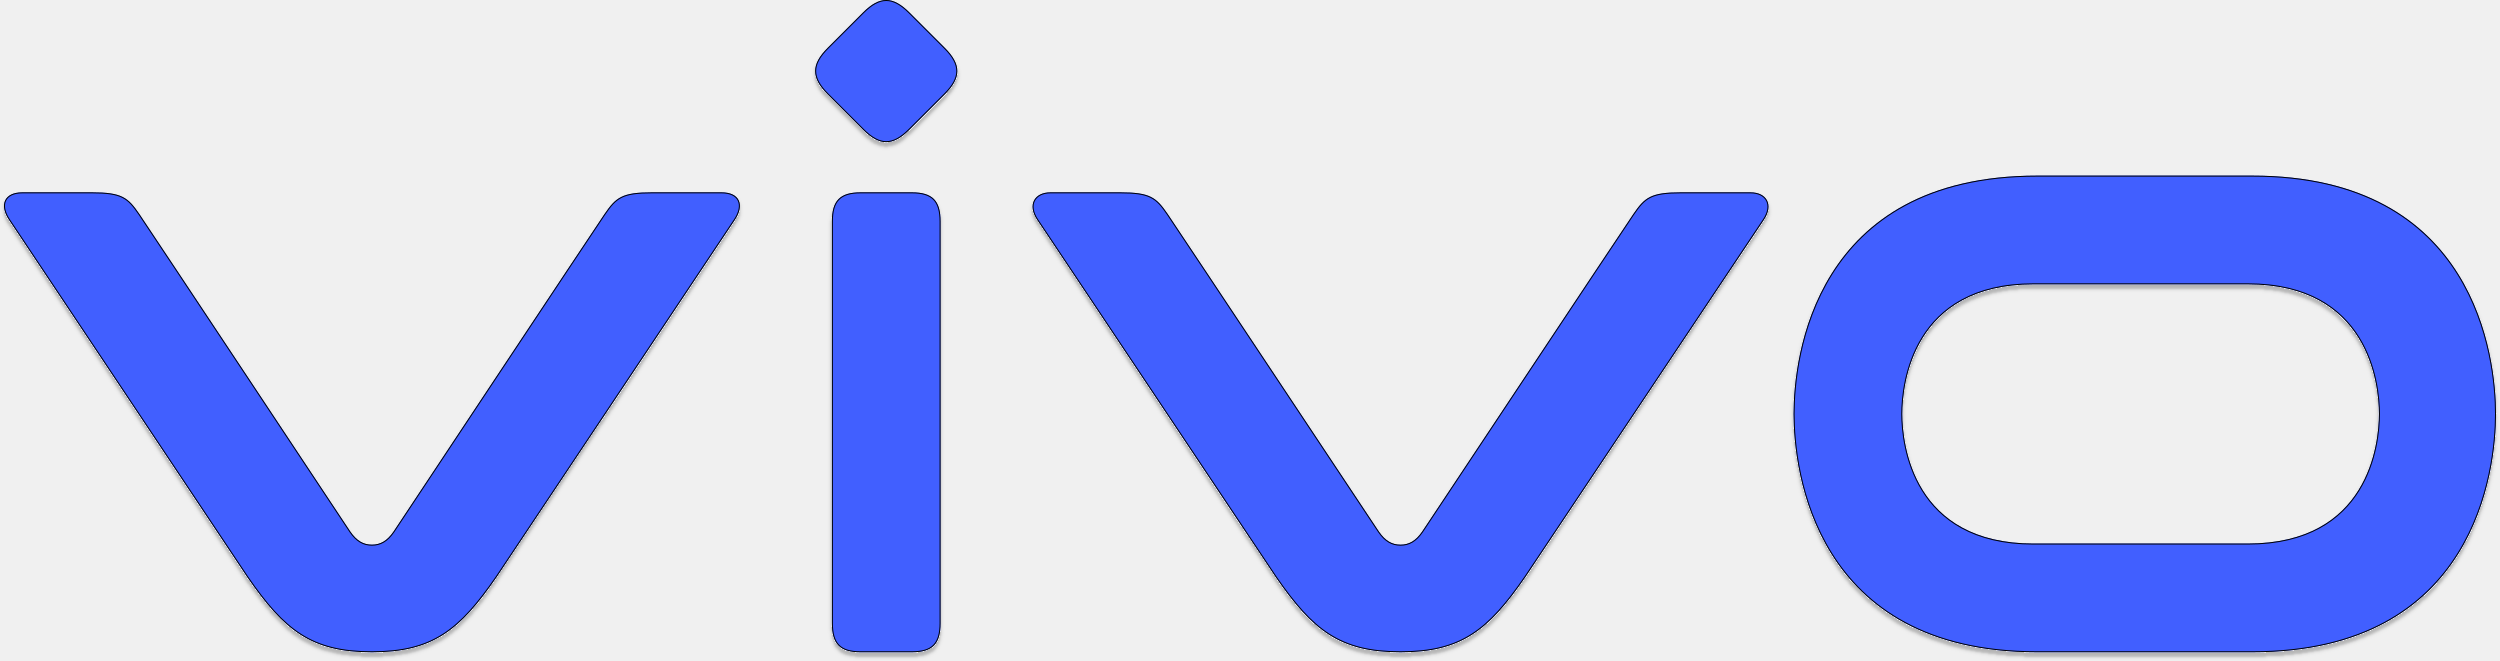
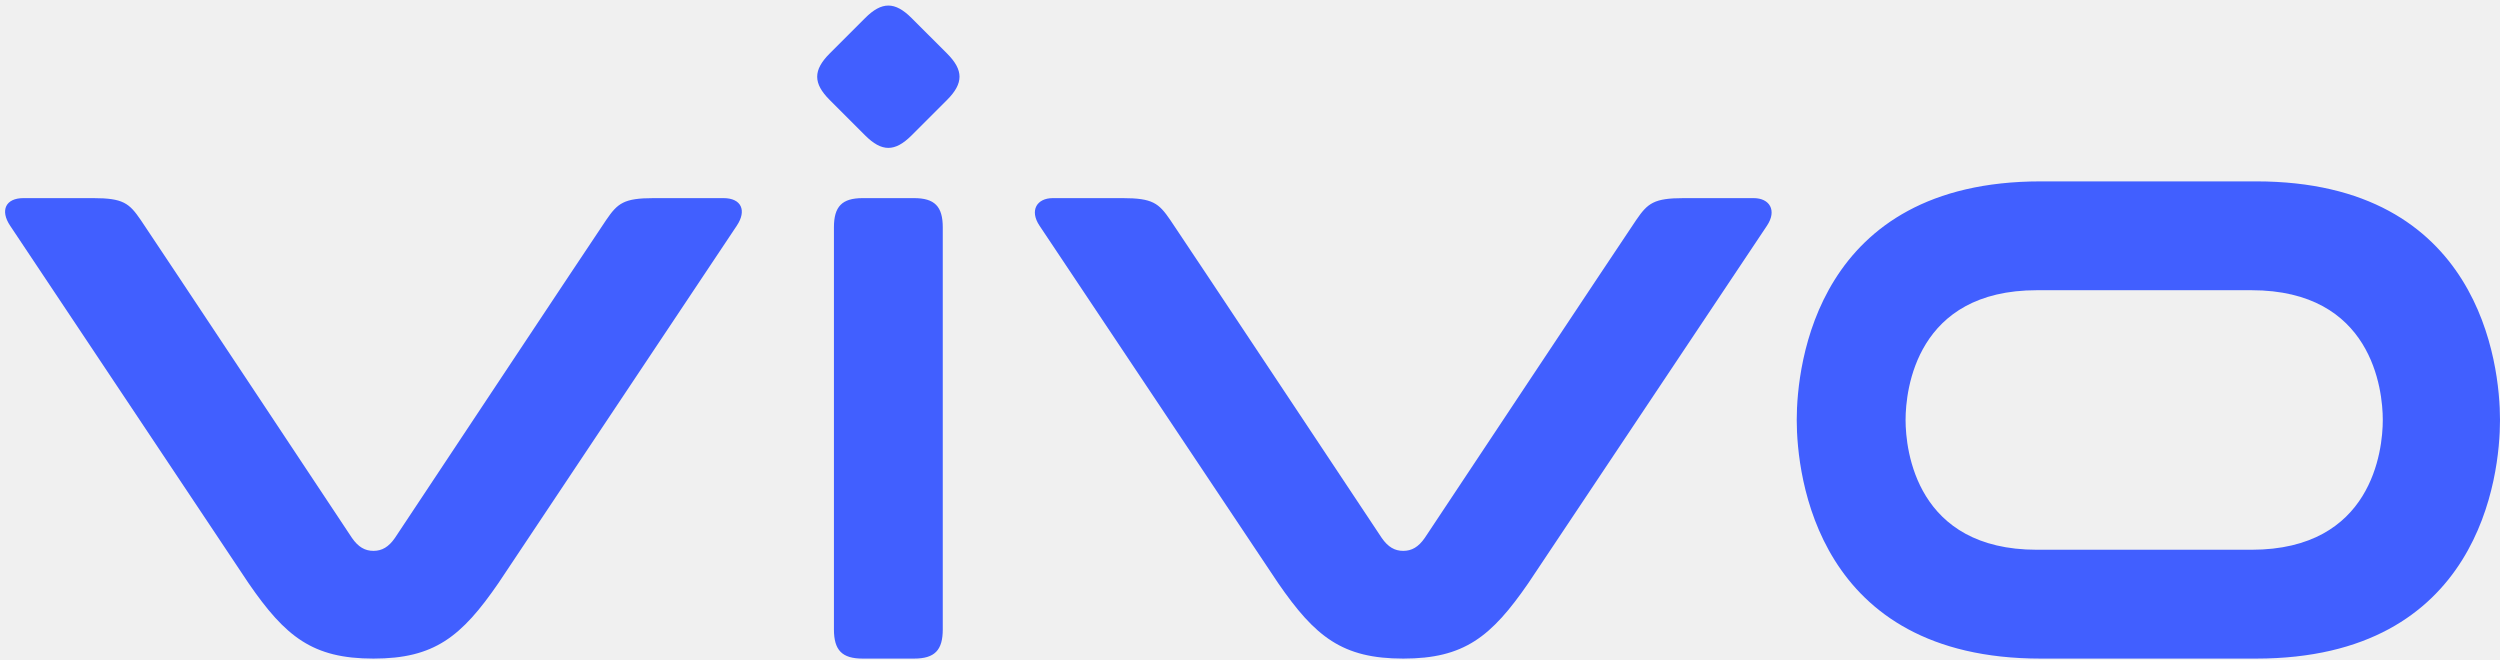
- <svg xmlns="http://www.w3.org/2000/svg" width="2508" height="663" viewBox="0 0 2508 663" fill="none">
-   <g filter="url(#filter0_d_20_92)">
-     <mask id="path-1-inside-1_20_92" fill="white">
-       <path d="M2254.95 545.301H2039.96C1919.11 545.301 1908.36 445.696 1908.36 415.268C1908.36 384.84 1919.11 285.234 2039.96 285.234H2254.95C2375.8 285.234 2386.55 384.84 2386.55 415.268C2386.55 445.696 2375.8 545.301 2254.95 545.301ZM2259.62 176.174H2043.68C1819.27 176.174 1799.3 359.311 1799.3 415.268C1799.3 471.224 1819.27 654.361 2043.68 654.361H2259.62C2484.04 654.361 2504 471.224 2504 415.268C2504 359.311 2484.04 176.174 2259.62 176.174ZM1756.14 192.952H1686.13C1656.15 192.952 1649.97 197.994 1638.41 214.924C1626.84 231.845 1426.6 533.397 1426.6 533.397C1420.21 542.666 1413.43 546.417 1405.01 546.417C1396.58 546.417 1389.81 542.666 1383.42 533.397C1383.42 533.397 1183.17 231.845 1171.6 214.924C1160.04 197.986 1153.87 192.952 1123.88 192.952H1053.88C1037.77 192.952 1030.39 205.377 1040.52 220.553L1279.68 578.757C1316.79 632.6 1344.02 654.361 1405.01 654.361C1466 654.361 1493.23 632.6 1530.34 578.757L1769.5 220.553C1779.63 205.376 1772.26 192.952 1756.14 192.952ZM834.538 222.205C834.538 201.249 842.718 192.952 863.364 192.952H914.782C935.419 192.952 943.599 201.258 943.599 222.205V625.099C943.599 646.056 935.419 654.361 914.782 654.361H863.364C842.727 654.361 834.539 646.056 834.539 625.1L834.538 222.205ZM830.243 94.546C813.599 77.91 813.599 64.714 830.243 48.07L865.822 12.491C882.466 -4.162 895.663 -4.162 912.307 12.482L947.903 48.062C964.538 64.715 964.538 77.91 947.903 94.554L912.307 130.133C895.663 146.777 882.466 146.777 865.83 130.133L830.243 94.554V94.546ZM723.884 192.952H653.951C624.002 192.952 617.827 198.002 606.283 214.924C594.723 231.845 394.689 533.388 394.689 533.388C388.314 542.658 381.544 546.409 373.129 546.409C364.698 546.409 357.936 542.658 351.553 533.388C351.553 533.388 151.518 231.836 139.975 214.915C128.432 198.002 122.257 192.952 92.308 192.952H22.375C4.405 192.952 -1.09 205.377 9.036 220.553C19.145 235.737 247.929 578.749 247.929 578.749C285.001 632.6 312.215 654.361 373.13 654.361C434.036 654.361 461.259 632.6 498.323 578.749L737.224 220.553C747.341 205.376 741.855 192.952 723.885 192.952" />
-     </mask>
-     <path d="M2254.95 545.301H2039.96C1919.11 545.301 1908.36 445.696 1908.36 415.268C1908.36 384.84 1919.11 285.234 2039.96 285.234H2254.95C2375.8 285.234 2386.55 384.84 2386.55 415.268C2386.55 445.696 2375.8 545.301 2254.95 545.301ZM2259.62 176.174H2043.68C1819.27 176.174 1799.3 359.311 1799.3 415.268C1799.3 471.224 1819.27 654.361 2043.68 654.361H2259.62C2484.04 654.361 2504 471.224 2504 415.268C2504 359.311 2484.04 176.174 2259.62 176.174ZM1756.14 192.952H1686.13C1656.15 192.952 1649.97 197.994 1638.41 214.924C1626.84 231.845 1426.6 533.397 1426.6 533.397C1420.21 542.666 1413.43 546.417 1405.01 546.417C1396.58 546.417 1389.81 542.666 1383.42 533.397C1383.42 533.397 1183.17 231.845 1171.6 214.924C1160.04 197.986 1153.87 192.952 1123.88 192.952H1053.88C1037.77 192.952 1030.39 205.377 1040.52 220.553L1279.68 578.757C1316.79 632.6 1344.02 654.361 1405.01 654.361C1466 654.361 1493.23 632.6 1530.34 578.757L1769.5 220.553C1779.63 205.376 1772.26 192.952 1756.14 192.952ZM834.538 222.205C834.538 201.249 842.718 192.952 863.364 192.952H914.782C935.419 192.952 943.599 201.258 943.599 222.205V625.099C943.599 646.056 935.419 654.361 914.782 654.361H863.364C842.727 654.361 834.539 646.056 834.539 625.1L834.538 222.205ZM830.243 94.546C813.599 77.91 813.599 64.714 830.243 48.07L865.822 12.491C882.466 -4.162 895.663 -4.162 912.307 12.482L947.903 48.062C964.538 64.715 964.538 77.91 947.903 94.554L912.307 130.133C895.663 146.777 882.466 146.777 865.83 130.133L830.243 94.554V94.546ZM723.884 192.952H653.951C624.002 192.952 617.827 198.002 606.283 214.924C594.723 231.845 394.689 533.388 394.689 533.388C388.314 542.658 381.544 546.409 373.129 546.409C364.698 546.409 357.936 542.658 351.553 533.388C351.553 533.388 151.518 231.836 139.975 214.915C128.432 198.002 122.257 192.952 92.308 192.952H22.375C4.405 192.952 -1.09 205.377 9.036 220.553C19.145 235.737 247.929 578.749 247.929 578.749C285.001 632.6 312.215 654.361 373.13 654.361C434.036 654.361 461.259 632.6 498.323 578.749L737.224 220.553C747.341 205.376 741.855 192.952 723.885 192.952" fill="#415FFF" />
-     <path d="M1638.41 214.924L1639.24 215.488L1639.24 215.488L1638.41 214.924ZM1426.6 533.397L1427.43 533.964L1427.43 533.957L1427.44 533.95L1426.6 533.397ZM1383.42 533.397L1382.59 533.95L1382.59 533.957L1382.6 533.964L1383.42 533.397ZM1171.6 214.924L1170.78 215.488L1170.78 215.488L1171.6 214.924ZM1040.52 220.553L1041.35 219.998L1041.35 219.998L1040.52 220.553ZM1279.68 578.757L1278.85 579.313L1278.85 579.319L1278.86 579.325L1279.68 578.757ZM1530.34 578.757L1531.17 579.325L1531.17 579.319L1531.18 579.313L1530.34 578.757ZM1769.5 220.553L1768.66 219.998L1768.66 219.998L1769.5 220.553ZM834.538 222.205L833.538 222.205L833.538 222.205L834.538 222.205ZM834.539 625.1L835.539 625.1L835.539 625.1L834.539 625.1ZM830.243 94.546H831.243V94.132L830.95 93.839L830.243 94.546ZM830.243 48.07L829.536 47.363L830.243 48.07ZM865.822 12.491L866.529 13.198L866.53 13.198L865.822 12.491ZM912.307 12.482L911.6 13.19L911.6 13.19L912.307 12.482ZM947.903 48.062L948.61 47.355L948.609 47.354L947.903 48.062ZM947.903 94.554L948.609 95.262L948.61 95.261L947.903 94.554ZM912.307 130.133L911.6 129.426L911.6 129.426L912.307 130.133ZM865.83 130.133L866.538 129.427L866.538 129.426L865.83 130.133ZM830.243 94.554H829.243V94.969L829.536 95.262L830.243 94.554ZM606.283 214.924L607.109 215.488L607.109 215.487L606.283 214.924ZM394.689 533.388L395.513 533.955L395.518 533.948L395.523 533.941L394.689 533.388ZM351.553 533.388L350.719 533.941L350.724 533.948L350.729 533.956L351.553 533.388ZM139.975 214.915L140.801 214.352L140.801 214.352L139.975 214.915ZM9.036 220.553L9.868 219.999L9.867 219.998L9.036 220.553ZM247.929 578.749L247.097 579.304L247.101 579.31L247.105 579.316L247.929 578.749ZM498.323 578.749L499.146 579.316L499.15 579.31L499.155 579.304L498.323 578.749ZM737.224 220.553L738.055 221.108L738.056 221.108L737.224 220.553ZM2254.95 544.301H2039.96V546.301H2254.95V544.301ZM2039.96 544.301C1979.87 544.301 1947.3 519.567 1929.69 491.168C1912.04 462.692 1909.36 430.401 1909.36 415.268H1907.36C1907.36 430.563 1910.06 463.288 1927.99 492.222C1945.97 521.232 1979.2 546.301 2039.96 546.301V544.301ZM1909.36 415.268C1909.36 400.135 1912.04 367.844 1929.69 339.367C1947.3 310.968 1979.87 286.234 2039.96 286.234V284.234C1979.2 284.234 1945.97 309.303 1927.99 338.314C1910.06 367.247 1907.36 399.973 1907.36 415.268H1909.36ZM2039.96 286.234H2254.95V284.234H2039.96V286.234ZM2254.95 286.234C2315.04 286.234 2347.62 310.968 2365.22 339.367C2382.87 367.844 2385.55 400.135 2385.55 415.268H2387.55C2387.55 399.973 2384.86 367.247 2366.92 338.314C2348.94 309.303 2315.71 284.234 2254.95 284.234V286.234ZM2385.55 415.268C2385.55 430.401 2382.87 462.692 2365.22 491.168C2347.62 519.567 2315.04 544.301 2254.95 544.301V546.301C2315.71 546.301 2348.94 521.232 2366.92 492.222C2384.86 463.288 2387.55 430.563 2387.55 415.268H2385.55ZM2259.62 175.174H2043.68V177.174H2259.62V175.174ZM2043.68 175.174C1931.15 175.174 1869.72 221.122 1836.49 274.206C1803.3 327.215 1798.3 387.207 1798.3 415.268H1800.3C1800.3 387.371 1805.29 327.817 1838.19 275.268C1871.04 222.795 1931.8 177.174 2043.68 177.174V175.174ZM1798.3 415.268C1798.3 443.328 1803.3 503.32 1836.49 556.329C1869.72 609.413 1931.15 655.361 2043.68 655.361V653.361C1931.8 653.361 1871.04 607.74 1838.19 555.267C1805.29 502.718 1800.3 443.164 1800.3 415.268H1798.3ZM2043.68 655.361H2259.62V653.361H2043.68V655.361ZM2259.62 655.361C2372.16 655.361 2433.58 609.413 2466.82 556.329C2500 503.32 2505 443.328 2505 415.268H2503C2503 443.164 2498.02 502.718 2465.12 555.267C2432.27 607.74 2371.5 653.361 2259.62 653.361V655.361ZM2505 415.268C2505 387.207 2500 327.215 2466.82 274.206C2433.58 221.122 2372.16 175.174 2259.62 175.174V177.174C2371.5 177.174 2432.27 222.795 2465.12 275.268C2498.02 327.817 2503 387.371 2503 415.268H2505ZM1756.14 191.952H1686.13V193.952H1756.14V191.952ZM1686.13 191.952C1671.12 191.952 1661.88 193.206 1654.92 196.695C1647.93 200.198 1643.37 205.89 1637.59 214.36L1639.24 215.488C1645.02 207.028 1649.33 201.734 1655.81 198.483C1662.32 195.219 1671.16 193.952 1686.13 193.952V191.952ZM1637.59 214.359C1631.79 222.827 1578.84 302.455 1527.33 379.952C1501.58 418.704 1476.19 456.927 1457.24 485.462C1447.76 499.729 1439.89 511.575 1434.4 519.853C1431.65 523.993 1429.49 527.24 1428.02 529.453C1427.29 530.559 1426.72 531.407 1426.34 531.978C1426.15 532.264 1426.01 532.48 1425.91 532.625C1425.87 532.697 1425.83 532.752 1425.81 532.789C1425.79 532.807 1425.78 532.821 1425.78 532.83C1425.78 532.834 1425.77 532.838 1425.77 532.84C1425.77 532.842 1425.77 532.844 1426.6 533.397C1427.44 533.95 1427.44 533.949 1427.44 533.946C1427.44 533.944 1427.44 533.941 1427.44 533.936C1427.45 533.927 1427.46 533.913 1427.47 533.895C1427.5 533.858 1427.53 533.804 1427.58 533.731C1427.68 533.586 1427.82 533.37 1428.01 533.084C1428.39 532.513 1428.95 531.666 1429.69 530.559C1431.16 528.346 1433.31 525.099 1436.06 520.96C1441.56 512.681 1449.43 500.836 1458.9 486.568C1477.86 458.033 1503.25 419.811 1529 381.059C1580.51 303.55 1633.46 223.942 1639.24 215.488L1637.59 214.359ZM1425.78 532.829C1422.64 537.383 1419.44 540.52 1416.06 542.522C1412.68 544.518 1409.06 545.417 1405.01 545.417V547.417C1409.38 547.417 1413.36 546.441 1417.07 544.244C1420.78 542.053 1424.17 538.681 1427.43 533.964L1425.78 532.829ZM1405.01 545.417C1400.95 545.417 1397.33 544.518 1393.96 542.522C1390.57 540.52 1387.38 537.383 1384.25 532.83L1382.6 533.964C1385.85 538.68 1389.23 542.053 1392.94 544.244C1396.65 546.441 1400.63 547.417 1405.01 547.417V545.417ZM1383.42 533.397C1384.26 532.844 1384.25 532.842 1384.25 532.84C1384.25 532.838 1384.25 532.834 1384.25 532.83C1384.24 532.821 1384.23 532.807 1384.22 532.789C1384.19 532.752 1384.16 532.697 1384.11 532.625C1384.01 532.48 1383.87 532.264 1383.68 531.978C1383.3 531.407 1382.74 530.559 1382 529.453C1380.53 527.24 1378.38 523.992 1375.63 519.853C1370.13 511.575 1362.26 499.729 1352.79 485.462C1333.83 456.927 1308.44 418.704 1282.68 379.952C1231.18 302.455 1178.22 222.827 1172.43 214.359L1170.78 215.488C1176.56 223.941 1229.51 303.55 1281.02 381.059C1306.77 419.811 1332.17 458.033 1351.12 486.568C1360.6 500.836 1368.46 512.681 1373.96 520.96C1376.71 525.099 1378.87 528.347 1380.34 530.559C1381.07 531.666 1381.64 532.513 1382.01 533.084C1382.2 533.37 1382.35 533.586 1382.44 533.731C1382.49 533.804 1382.53 533.858 1382.55 533.895C1382.57 533.913 1382.57 533.927 1382.58 533.936C1382.58 533.941 1382.59 533.944 1382.59 533.947C1382.59 533.949 1382.59 533.95 1383.42 533.397ZM1172.43 214.36C1166.64 205.886 1162.09 200.194 1155.1 196.692C1148.14 193.204 1138.89 191.952 1123.88 191.952V193.952C1138.86 193.952 1147.69 195.217 1154.2 198.48C1160.69 201.73 1165 207.024 1170.78 215.488L1172.43 214.36ZM1123.88 191.952H1053.88V193.952H1123.88V191.952ZM1053.88 191.952C1045.58 191.952 1039.29 195.161 1036.47 200.601C1033.65 206.042 1034.5 213.341 1039.69 221.108L1041.35 219.998C1036.4 212.589 1035.88 206.088 1038.24 201.522C1040.61 196.956 1046.06 193.952 1053.88 193.952V191.952ZM1039.69 221.108L1278.85 579.313L1280.51 578.202L1041.35 219.998L1039.69 221.108ZM1278.86 579.325C1297.43 606.27 1313.6 625.31 1332.85 637.593C1352.13 649.896 1374.39 655.361 1405.01 655.361V653.361C1374.64 653.361 1352.79 647.946 1333.93 635.907C1315.03 623.849 1299.04 605.087 1280.5 578.19L1278.86 579.325ZM1405.01 655.361C1435.63 655.361 1457.89 649.896 1477.17 637.593C1496.41 625.31 1512.59 606.27 1531.17 579.325L1529.52 578.19C1510.98 605.087 1494.99 623.849 1476.09 635.907C1457.23 647.946 1435.38 653.361 1405.01 653.361V655.361ZM1531.18 579.313L1770.33 221.108L1768.66 219.998L1529.51 578.202L1531.18 579.313ZM1770.33 221.108C1775.51 213.341 1776.37 206.042 1773.55 200.601C1770.74 195.16 1764.44 191.952 1756.14 191.952V193.952C1763.97 193.952 1769.41 196.956 1771.78 201.521C1774.14 206.087 1773.61 212.588 1768.66 219.998L1770.33 221.108ZM835.538 222.205C835.538 211.821 837.572 204.835 841.921 200.422C846.267 196.013 853.14 193.952 863.364 193.952V191.952C852.941 191.952 845.402 194.04 840.496 199.018C835.594 203.993 833.538 211.634 833.538 222.205H835.538ZM863.364 193.952H914.782V191.952H863.364V193.952ZM914.782 193.952C925.001 193.952 931.872 196.014 936.217 200.425C940.565 204.84 942.599 211.825 942.599 222.205H944.599C944.599 211.638 942.542 203.997 937.642 199.022C932.737 194.043 925.2 191.952 914.782 191.952V193.952ZM942.599 222.205V625.099H944.599V222.205H942.599ZM942.599 625.099C942.599 635.484 940.565 642.472 936.217 646.887C931.872 651.299 925.001 653.361 914.782 653.361V655.361C925.2 655.361 932.737 653.271 937.642 648.29C942.542 643.314 944.599 635.671 944.599 625.099H942.599ZM914.782 653.361H863.364V655.361H914.782V653.361ZM863.364 653.361C853.145 653.361 846.271 651.299 841.925 646.887C837.574 642.472 835.539 635.484 835.539 625.1H833.539C833.539 635.671 835.597 643.315 840.5 648.291C845.407 653.271 852.946 655.361 863.364 655.361V653.361ZM835.539 625.1L835.538 222.205L833.538 222.205L833.539 625.1L835.539 625.1ZM830.95 93.839C822.696 85.589 818.76 78.374 818.76 71.311C818.76 64.248 822.696 57.031 830.95 48.777L829.536 47.363C821.146 55.753 816.76 63.456 816.76 71.311C816.76 79.167 821.146 86.867 829.536 95.253L830.95 93.839ZM830.95 48.777L866.529 13.198L865.115 11.784L829.536 47.363L830.95 48.777ZM866.53 13.198C874.783 4.939 882.001 1.001 889.065 1C896.128 0.999 903.346 4.935 911.6 13.19L913.014 11.775C904.624 3.385 896.921 -1.001 889.064 -1C881.208 -0.999 873.505 3.389 865.115 11.784L866.53 13.198ZM911.6 13.19L947.196 48.769L948.609 47.354L913.014 11.775L911.6 13.19ZM947.195 48.768C955.445 57.026 959.379 64.246 959.379 71.311C959.379 78.376 955.445 85.594 947.195 93.847L948.61 95.261C956.996 86.871 961.379 79.168 961.379 71.311C961.379 63.454 956.996 55.749 948.61 47.355L947.195 48.768ZM947.196 93.847L911.6 129.426L913.014 130.841L948.609 95.262L947.196 93.847ZM911.6 129.426C903.346 137.68 896.128 141.616 889.066 141.616C882.003 141.616 874.787 137.68 866.538 129.427L865.123 130.84C873.509 139.231 881.21 143.616 889.066 143.616C896.921 143.616 904.624 139.231 913.014 130.841L911.6 129.426ZM866.538 129.426L830.95 93.847L829.536 95.262L865.123 130.841L866.538 129.426ZM831.243 94.554V94.546H829.243V94.554H831.243ZM723.884 191.952H653.951V193.952H723.884V191.952ZM653.951 191.952C638.958 191.952 629.722 193.208 622.767 196.699C615.785 200.202 611.233 205.894 605.457 214.36L607.109 215.487C612.878 207.032 617.184 201.738 623.664 198.486C630.169 195.221 638.995 193.952 653.951 193.952V191.952ZM605.458 214.36C599.673 222.828 546.768 302.453 495.318 379.949C469.591 418.699 444.226 456.921 425.292 485.455C415.825 499.722 407.966 511.567 402.474 519.846C399.728 523.985 397.573 527.232 396.105 529.445C395.371 530.551 394.809 531.399 394.43 531.97C394.241 532.256 394.097 532.472 394.001 532.617C393.953 532.69 393.917 532.744 393.892 532.781C393.88 532.799 393.871 532.813 393.865 532.822C393.862 532.826 393.86 532.83 393.858 532.832C393.857 532.834 393.856 532.836 394.689 533.388C395.523 533.941 395.523 533.94 395.525 533.938C395.526 533.935 395.529 533.932 395.532 533.927C395.538 533.918 395.547 533.905 395.559 533.886C395.583 533.85 395.62 533.795 395.668 533.723C395.764 533.578 395.907 533.361 396.097 533.076C396.476 532.505 397.038 531.657 397.772 530.551C399.24 528.338 401.394 525.09 404.14 520.951C409.633 512.673 417.492 500.828 426.958 486.561C445.892 458.027 471.258 419.805 496.984 381.055C548.442 303.548 601.334 223.941 607.109 215.488L605.458 214.36ZM393.865 532.822C390.734 537.375 387.546 540.512 384.164 542.514C380.794 544.51 377.177 545.409 373.129 545.409V547.409C377.496 547.409 381.472 546.432 385.183 544.235C388.884 542.044 392.269 538.671 395.513 533.955L393.865 532.822ZM373.129 545.409C369.073 545.409 365.454 544.509 362.082 542.514C358.7 540.512 355.512 537.375 352.376 532.821L350.729 533.956C353.977 538.671 357.362 542.045 361.064 544.235C364.777 546.432 368.754 547.409 373.129 547.409V545.409ZM351.553 533.388C352.386 532.836 352.385 532.835 352.384 532.832C352.382 532.83 352.38 532.826 352.377 532.822C352.371 532.813 352.362 532.799 352.349 532.781C352.325 532.744 352.289 532.69 352.241 532.617C352.145 532.472 352.001 532.256 351.812 531.97C351.433 531.399 350.87 530.551 350.137 529.445C348.669 527.232 346.514 523.985 343.768 519.845C338.276 511.567 330.417 499.721 320.95 485.454C302.016 456.919 276.651 418.696 250.926 379.944C199.478 302.447 146.578 222.819 140.801 214.352L139.149 215.479C144.916 223.932 197.804 303.542 249.259 381.05C274.985 419.802 300.35 458.025 319.284 486.559C328.75 500.827 336.609 512.672 342.101 520.951C344.848 525.09 347.002 528.338 348.47 530.551C349.204 531.657 349.766 532.505 350.145 533.076C350.334 533.361 350.478 533.578 350.574 533.723C350.622 533.795 350.659 533.85 350.683 533.886C350.695 533.905 350.704 533.918 350.71 533.927C350.713 533.932 350.715 533.935 350.717 533.938C350.718 533.94 350.719 533.941 351.553 533.388ZM140.801 214.352C135.026 205.89 130.473 200.2 123.492 196.698C116.537 193.208 107.3 191.952 92.308 191.952V193.952C107.264 193.952 116.089 195.221 122.595 198.485C129.075 201.736 133.381 207.028 139.149 215.479L140.801 214.352ZM92.308 191.952H22.375V193.952H92.308V191.952ZM22.375 191.952C13.197 191.952 6.853 195.135 4.264 200.636C1.694 206.097 3.052 213.388 8.204 221.108L9.867 219.998C4.893 212.542 3.936 206.032 6.074 201.487C8.194 196.981 13.583 193.952 22.375 193.952V191.952ZM8.203 221.107C13.258 228.7 72.982 318.249 131.441 405.9C160.671 449.725 189.585 493.076 211.191 525.471C221.995 541.668 230.971 555.127 237.247 564.535C240.384 569.24 242.847 572.932 244.525 575.448C245.364 576.706 246.007 577.67 246.44 578.319C246.657 578.644 246.821 578.89 246.931 579.055C246.986 579.138 247.027 579.2 247.055 579.241C247.069 579.262 247.079 579.278 247.086 579.288C247.09 579.293 247.093 579.297 247.094 579.3C247.096 579.303 247.097 579.304 247.929 578.749C248.761 578.194 248.76 578.193 248.758 578.19C248.756 578.188 248.754 578.184 248.75 578.178C248.743 578.168 248.733 578.152 248.719 578.132C248.691 578.09 248.65 578.028 248.595 577.945C248.485 577.781 248.321 577.534 248.104 577.21C247.671 576.56 247.028 575.596 246.189 574.338C244.511 571.822 242.048 568.13 238.91 563.426C232.635 554.017 223.659 540.559 212.855 524.361C191.249 491.967 162.335 448.616 133.105 404.79C74.645 317.139 14.922 227.59 9.868 219.999L8.203 221.107ZM247.105 579.316C265.658 606.265 281.822 625.308 301.05 637.592C320.309 649.896 342.545 655.361 373.13 655.361V653.361C342.8 653.361 320.972 647.946 302.127 635.906C283.251 623.847 267.272 605.083 248.752 578.182L247.105 579.316ZM373.13 655.361C403.71 655.361 425.947 649.896 445.206 637.592C464.433 625.308 480.598 606.265 499.146 579.316L497.499 578.182C478.984 605.083 463.005 623.847 444.129 635.906C425.284 647.946 403.456 653.361 373.13 653.361V655.361ZM499.155 579.304L738.055 221.108L736.392 219.998L497.491 578.194L499.155 579.304ZM738.056 221.108C743.203 213.387 744.561 206.097 741.992 200.636C739.405 195.135 733.063 191.952 723.885 191.952V193.952C732.676 193.952 738.063 196.981 740.182 201.487C742.32 206.031 741.362 212.542 736.391 219.998L738.056 221.108Z" fill="black" mask="url(#path-1-inside-1_20_92)" />
-   </g>
-   <defs>
-     <filter id="filter0_d_20_92" x="0" y="0" width="2508" height="662.361" filterUnits="userSpaceOnUse" color-interpolation-filters="sRGB">
-       <feFlood flood-opacity="0" result="BackgroundImageFix" />
-       <feColorMatrix in="SourceAlpha" type="matrix" values="0 0 0 0 0 0 0 0 0 0 0 0 0 0 0 0 0 0 127 0" result="hardAlpha" />
-       <feOffset dy="4" />
-       <feGaussianBlur stdDeviation="2" />
-       <feComposite in2="hardAlpha" operator="out" />
-       <feColorMatrix type="matrix" values="0 0 0 0 0 0 0 0 0 0 0 0 0 0 0 0 0 0 0.25 0" />
-       <feBlend mode="normal" in2="BackgroundImageFix" result="effect1_dropShadow_20_92" />
-       <feBlend mode="normal" in="SourceGraphic" in2="effect1_dropShadow_20_92" result="shape" />
-     </filter>
-   </defs>
+ <svg xmlns="http://www.w3.org/2000/svg" height="660" viewBox="-7.966 -6.512 3920.174 1030.512" width="2500">
+   <path d="m3522.471 853.333h-336.436c-189.112 0-205.93-155.87-205.93-203.487s16.818-203.487 205.93-203.487h336.436c189.125 0 205.943 155.871 205.943 203.487s-16.818 203.487-205.943 203.487m7.313-577.64h-337.92c-351.18 0-382.425 286.588-382.425 374.153s31.245 374.154 382.425 374.154h337.92c351.192 0 382.424-286.589 382.424-374.154s-31.232-374.154-382.424-374.154m-787.889 26.257h-109.555c-46.92 0-56.583 7.89-74.674 34.382-18.116 26.48-331.46 498.373-331.46 498.373-10.004 14.507-20.612 20.375-33.792 20.375-13.194 0-23.789-5.868-33.78-20.375 0 0-313.37-471.893-331.473-498.373-18.091-26.505-27.753-34.382-74.674-34.382h-109.554c-25.207 0-36.76 19.443-20.9 43.192l374.258 560.548c58.066 84.256 100.68 118.311 196.123 118.311s138.056-34.055 196.135-118.311l374.246-560.548c15.859-23.75 4.332-43.192-20.9-43.192m-1442.2 45.778c0-32.794 12.8-45.778 45.11-45.778h80.462c32.295 0 45.095 12.997 45.095 45.778v630.482c0 32.794-12.8 45.791-45.095 45.791h-80.463c-32.295 0-45.108-12.997-45.108-45.791zm-6.721-199.772c-26.046-26.033-26.046-46.684 0-72.73l55.677-55.677c26.046-26.06 46.697-26.06 72.743-.013l55.703 55.676c26.033 26.06 26.033 46.71 0 72.757l-55.703 55.677c-26.046 26.046-46.697 26.046-72.73 0l-55.69-55.677zm-166.44 153.994h-109.436c-46.868 0-56.53 7.903-74.595 34.382-18.09 26.48-331.12 498.36-331.12 498.36-9.977 14.507-20.571 20.375-33.739 20.375-13.194 0-23.775-5.868-33.765-20.375 0 0-313.03-471.893-331.094-498.373-18.064-26.466-27.727-34.37-74.594-34.37h-109.437c-28.12 0-36.72 19.444-20.874 43.193 15.82 23.762 373.84 560.534 373.84 560.534 58.013 84.27 100.6 118.325 195.924 118.325 95.311 0 137.912-34.055 195.913-118.325l373.851-560.534c15.833-23.75 7.247-43.192-20.873-43.192" fill="#415fff" />
</svg>
